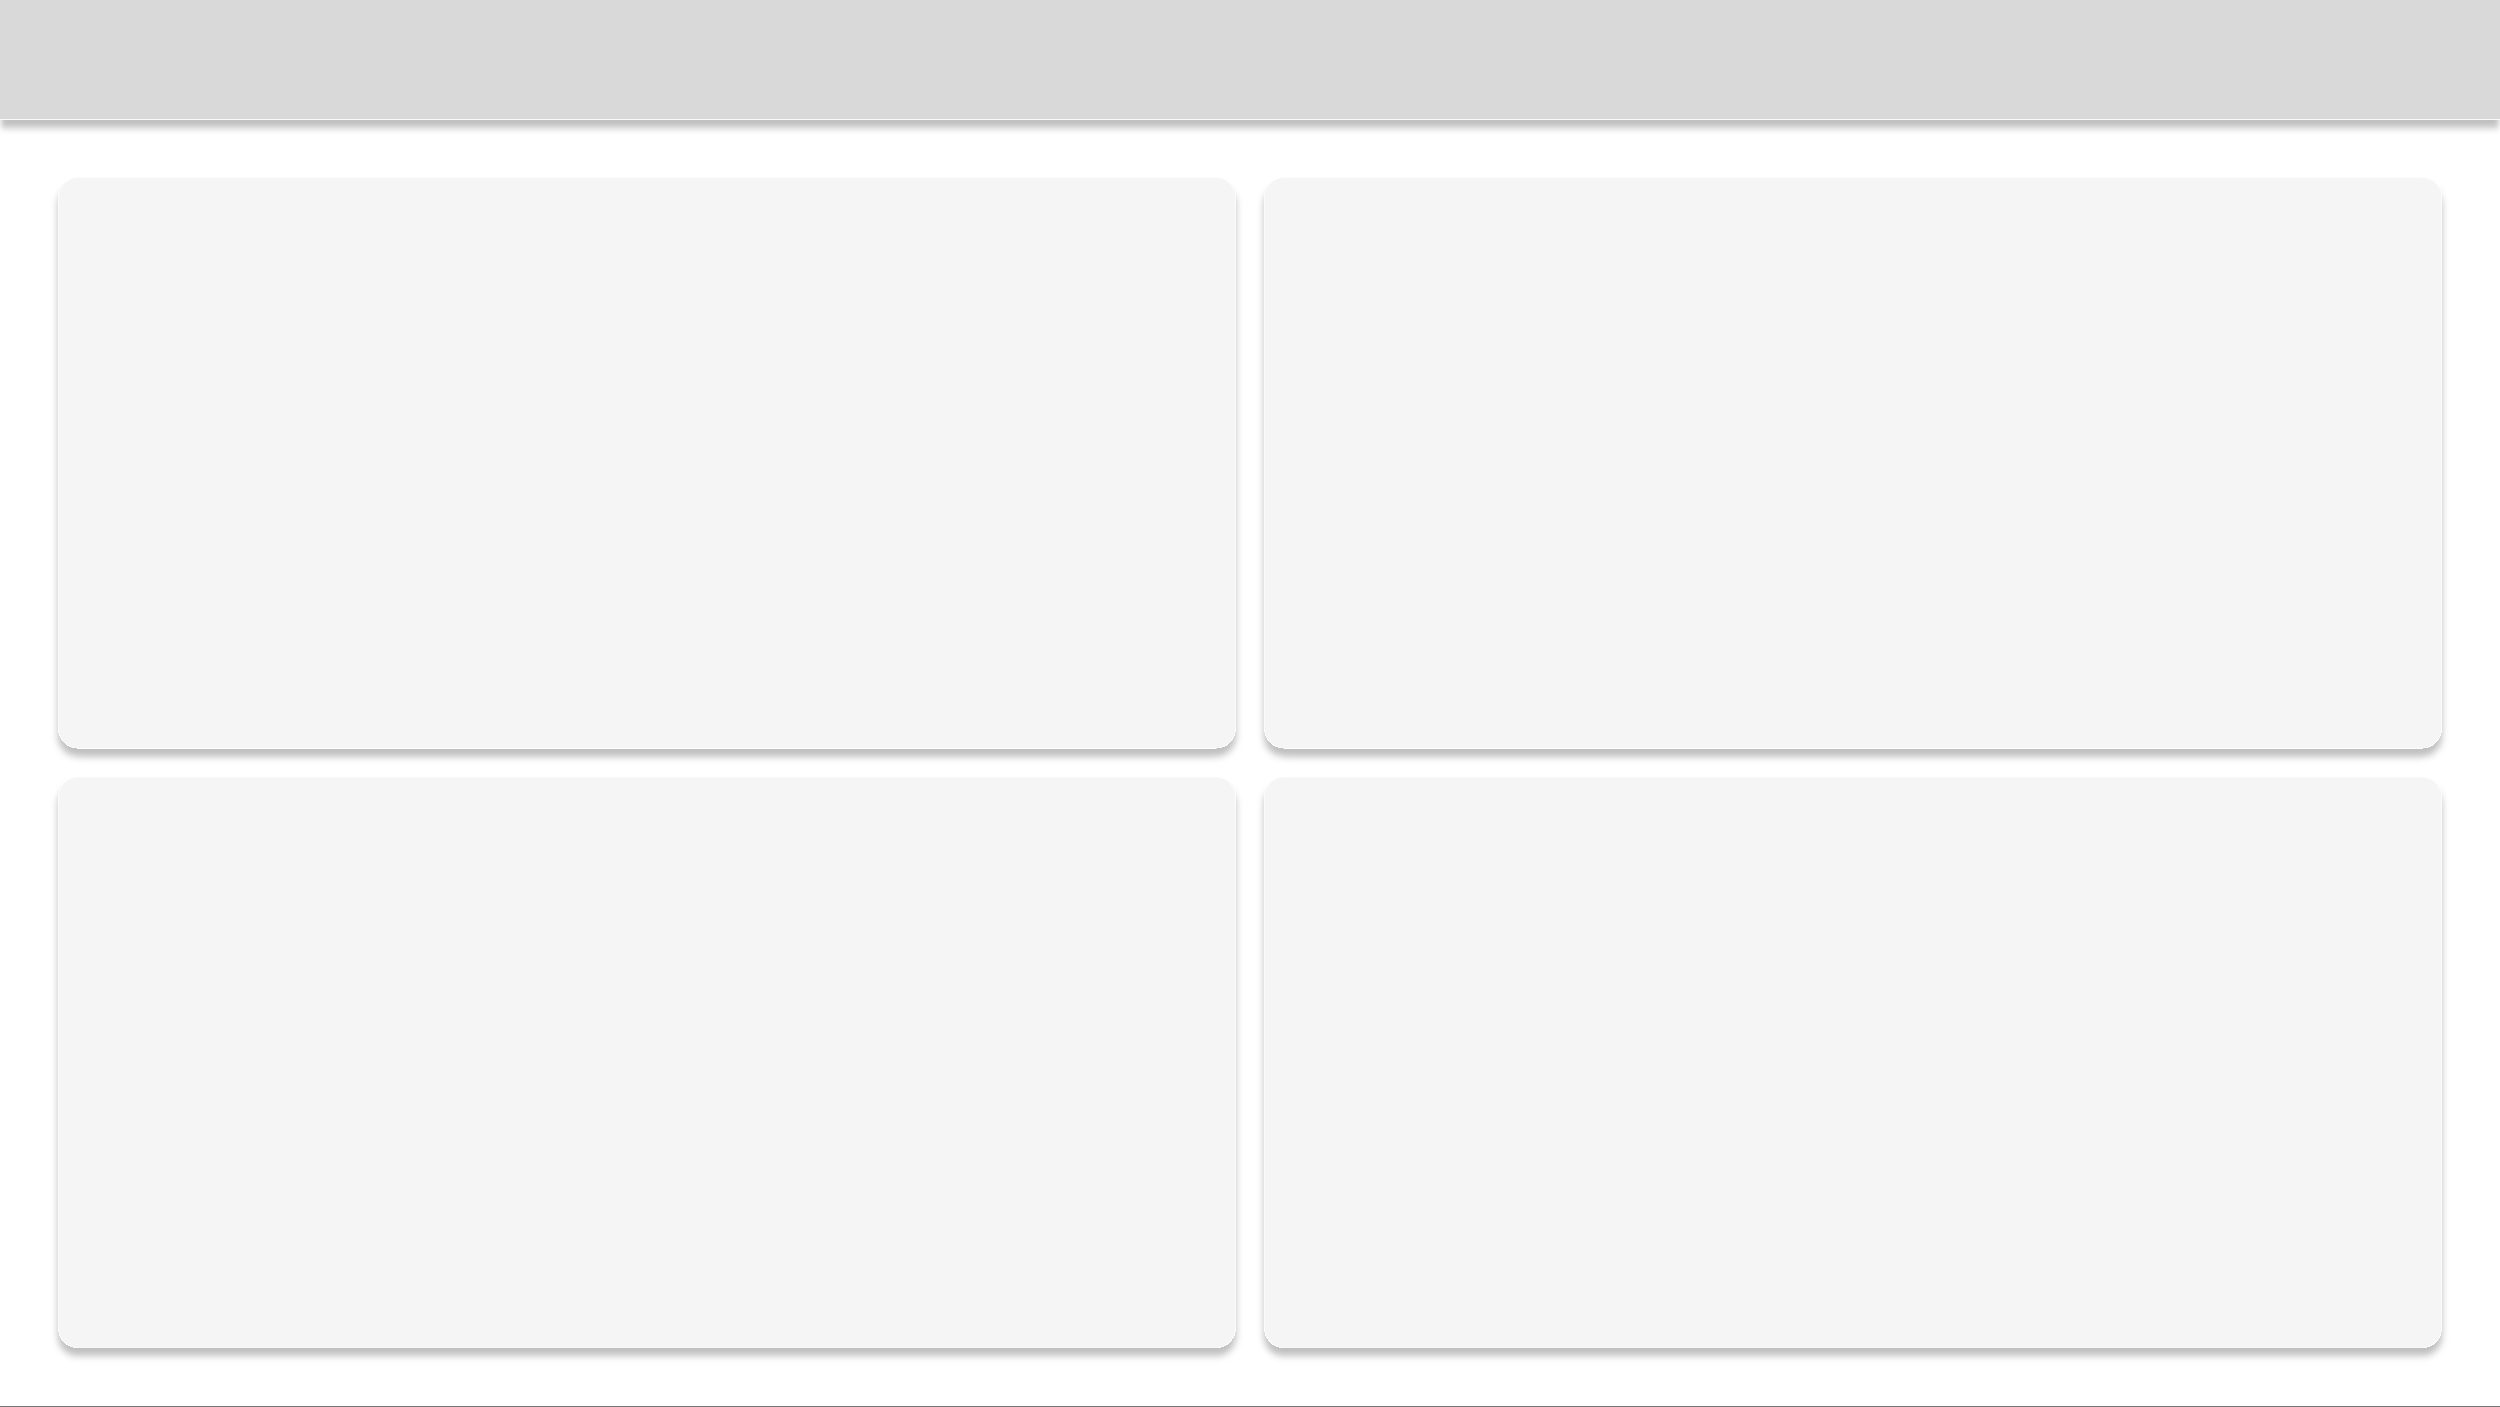
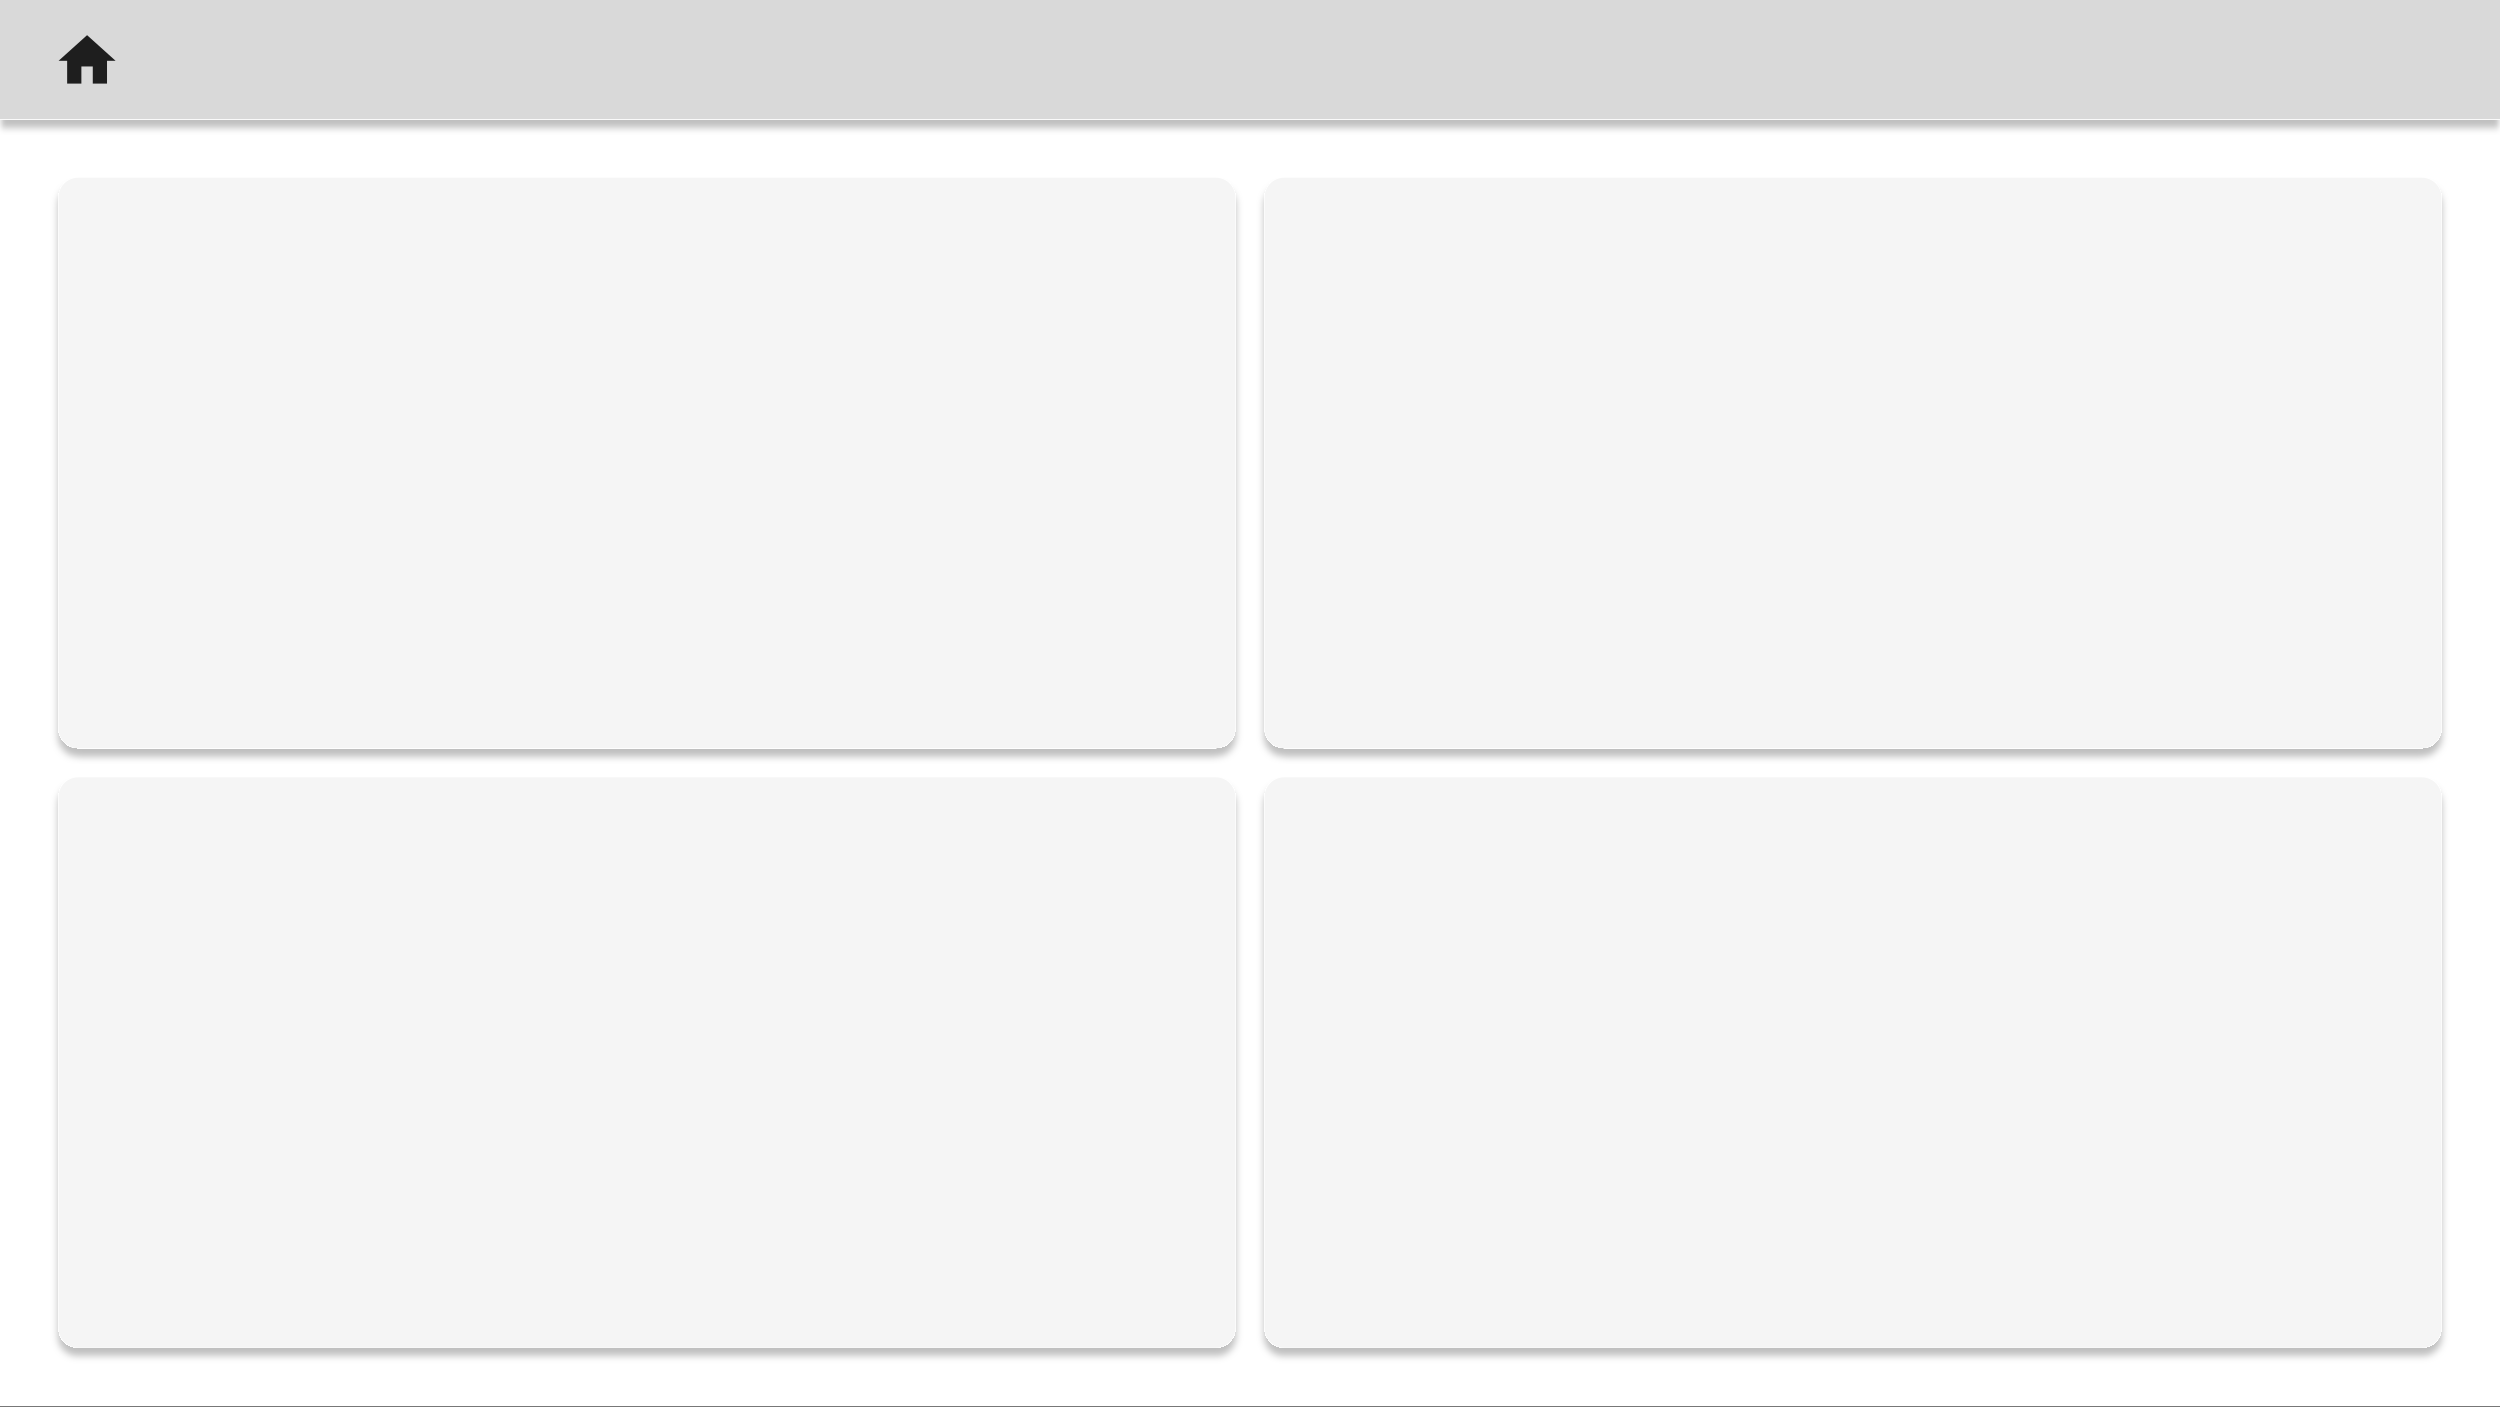
<svg xmlns="http://www.w3.org/2000/svg" width="1280" height="720" viewBox="0 0 1280 720" fill="none">
  <rect width="1280" height="720" fill="#E0E0E0" />
-   <path d="M-251 -397C-251 -398.105 -250.105 -399 -249 -399H3259C3260.1 -399 3261 -398.105 3261 -397V3436C3261 3437.1 3260.1 3438 3259 3438H-249C-250.105 3438 -251 3437.1 -251 3436V-397Z" fill="#464646" />
-   <path d="M-249 -399V-398H3259V-399V-400H-249V-399ZM3261 -397H3260V3436H3261H3262V-397H3261ZM3259 3438V3437H-249V3438V3439H3259V3438ZM-251 3436H-250V-397H-251H-252V3436H-251ZM-249 3438V3437C-249.552 3437 -250 3436.55 -250 3436H-251H-252C-252 3437.66 -250.657 3439 -249 3439V3438ZM3261 3436H3260C3260 3436.55 3259.55 3437 3259 3437V3438V3439C3260.66 3439 3262 3437.66 3262 3436H3261ZM3259 -399V-398C3259.55 -398 3260 -397.552 3260 -397H3261H3262C3262 -398.657 3260.66 -400 3259 -400V-399ZM-249 -399V-400C-250.657 -400 -252 -398.657 -252 -397H-251H-250C-250 -397.552 -249.552 -398 -249 -398V-399Z" fill="black" fill-opacity="0.1" />
-   <rect width="1280" height="720" fill="white" />
-   <g filter="url(#filter0_d_0_1)">
-     <rect y="-1" width="1280" height="62" fill="#D9D9D9" />
-   </g>
-   <g filter="url(#filter1_d_0_1)">
-     <rect x="30" y="91" width="602.5" height="292" rx="10" fill="#F5F5F5" />
-   </g>
-   <g filter="url(#filter2_d_0_1)">
-     <rect x="30" y="398" width="602.5" height="292" rx="10" fill="#F5F5F5" />
-   </g>
-   <g filter="url(#filter3_d_0_1)">
-     <rect x="647.5" y="91" width="602.5" height="292" rx="10" fill="#F5F5F5" />
-   </g>
-   <g filter="url(#filter4_d_0_1)">
-     <rect x="647.5" y="398" width="602.5" height="292" rx="10" fill="#F5F5F5" />
+   <path d="M-1919 -390C-1919 -391.105 -1918.1 -392 -1917 -392H1591C1592.1 -392 1593 -391.105 1593 -390V3443C1593 3444.1 1592.1 3445 1591 3445H-1917C-1918.1 3445 -1919 3444.1 -1919 3443V-390Z" fill="#464646" />
+   <path d="M-1917 -392V-391H1591V-392V-393H-1917V-392ZM1593 -390H1592V3443H1593H1594V-390H1593ZM1591 3445V3444H-1917V3445V3446H1591V3445ZM-1919 3443H-1918V-390H-1919H-1920V3443H-1919ZM-1917 3445V3444C-1917.55 3444 -1918 3443.55 -1918 3443H-1919H-1920C-1920 3444.66 -1918.66 3446 -1917 3446V3445ZM1593 3443H1592C1592 3443.55 1591.55 3444 1591 3444V3445V3446C1592.66 3446 1594 3444.66 1594 3443H1593ZM1591 -392V-391C1591.55 -391 1592 -390.552 1592 -390H1593H1594C1594 -391.657 1592.66 -393 1591 -393V-392ZM-1917 -392V-393C-1918.66 -393 -1920 -391.657 -1920 -390H-1919H-1918C-1918 -390.552 -1917.55 -391 -1917 -391V-392Z" fill="black" fill-opacity="0.1" />
+   <g clip-path="url(#clip0_0_1)">
+     <rect width="1280" height="720" fill="white" />
+     <g filter="url(#filter0_d_0_1)">
+       <rect y="-1" width="1280" height="62" fill="#D9D9D9" />
+     </g>
+     <g filter="url(#filter1_d_0_1)">
+       <rect x="30" y="91" width="602.5" height="292" rx="10" fill="#F5F5F5" />
+     </g>
+     <g filter="url(#filter2_d_0_1)">
+       <rect x="30" y="398" width="602.5" height="292" rx="10" fill="#F5F5F5" />
+     </g>
+     <g filter="url(#filter3_d_0_1)">
+       <rect x="647.5" y="91" width="602.5" height="292" rx="10" fill="#F5F5F5" />
+     </g>
+     <g filter="url(#filter4_d_0_1)">
+       <rect x="647.5" y="398" width="602.5" height="292" rx="10" fill="#F5F5F5" />
+     </g>
+     <path d="M41.667 42.792V34.042H47.5V42.792H54.792V31.125H59.167L44.583 18L30 31.125H34.375V42.792H41.667Z" fill="#1E1E1E" />
  </g>
  <defs>
    <filter id="filter0_d_0_1" x="-4" y="-1" width="1288" height="70" filterUnits="userSpaceOnUse" color-interpolation-filters="sRGB">
      <feFlood flood-opacity="0" result="BackgroundImageFix" />
      <feColorMatrix in="SourceAlpha" type="matrix" values="0 0 0 0 0 0 0 0 0 0 0 0 0 0 0 0 0 0 127 0" result="hardAlpha" />
      <feOffset dy="4" />
      <feGaussianBlur stdDeviation="2" />
      <feComposite in2="hardAlpha" operator="out" />
      <feColorMatrix type="matrix" values="0 0 0 0 0 0 0 0 0 0 0 0 0 0 0 0 0 0 0.25 0" />
      <feBlend mode="normal" in2="BackgroundImageFix" result="effect1_dropShadow_0_1" />
      <feBlend mode="normal" in="SourceGraphic" in2="effect1_dropShadow_0_1" result="shape" />
    </filter>
    <filter id="filter1_d_0_1" x="26" y="91" width="610.5" height="300" filterUnits="userSpaceOnUse" color-interpolation-filters="sRGB">
      <feFlood flood-opacity="0" result="BackgroundImageFix" />
      <feColorMatrix in="SourceAlpha" type="matrix" values="0 0 0 0 0 0 0 0 0 0 0 0 0 0 0 0 0 0 127 0" result="hardAlpha" />
      <feOffset dy="4" />
      <feGaussianBlur stdDeviation="2" />
      <feComposite in2="hardAlpha" operator="out" />
      <feColorMatrix type="matrix" values="0 0 0 0 0 0 0 0 0 0 0 0 0 0 0 0 0 0 0.25 0" />
      <feBlend mode="normal" in2="BackgroundImageFix" result="effect1_dropShadow_0_1" />
      <feBlend mode="normal" in="SourceGraphic" in2="effect1_dropShadow_0_1" result="shape" />
    </filter>
    <filter id="filter2_d_0_1" x="26" y="398" width="610.5" height="300" filterUnits="userSpaceOnUse" color-interpolation-filters="sRGB">
      <feFlood flood-opacity="0" result="BackgroundImageFix" />
      <feColorMatrix in="SourceAlpha" type="matrix" values="0 0 0 0 0 0 0 0 0 0 0 0 0 0 0 0 0 0 127 0" result="hardAlpha" />
      <feOffset dy="4" />
      <feGaussianBlur stdDeviation="2" />
      <feComposite in2="hardAlpha" operator="out" />
      <feColorMatrix type="matrix" values="0 0 0 0 0 0 0 0 0 0 0 0 0 0 0 0 0 0 0.25 0" />
      <feBlend mode="normal" in2="BackgroundImageFix" result="effect1_dropShadow_0_1" />
      <feBlend mode="normal" in="SourceGraphic" in2="effect1_dropShadow_0_1" result="shape" />
    </filter>
    <filter id="filter3_d_0_1" x="643.5" y="91" width="610.5" height="300" filterUnits="userSpaceOnUse" color-interpolation-filters="sRGB">
      <feFlood flood-opacity="0" result="BackgroundImageFix" />
      <feColorMatrix in="SourceAlpha" type="matrix" values="0 0 0 0 0 0 0 0 0 0 0 0 0 0 0 0 0 0 127 0" result="hardAlpha" />
      <feOffset dy="4" />
      <feGaussianBlur stdDeviation="2" />
      <feComposite in2="hardAlpha" operator="out" />
      <feColorMatrix type="matrix" values="0 0 0 0 0 0 0 0 0 0 0 0 0 0 0 0 0 0 0.25 0" />
      <feBlend mode="normal" in2="BackgroundImageFix" result="effect1_dropShadow_0_1" />
      <feBlend mode="normal" in="SourceGraphic" in2="effect1_dropShadow_0_1" result="shape" />
    </filter>
    <filter id="filter4_d_0_1" x="643.5" y="398" width="610.5" height="300" filterUnits="userSpaceOnUse" color-interpolation-filters="sRGB">
      <feFlood flood-opacity="0" result="BackgroundImageFix" />
      <feColorMatrix in="SourceAlpha" type="matrix" values="0 0 0 0 0 0 0 0 0 0 0 0 0 0 0 0 0 0 127 0" result="hardAlpha" />
      <feOffset dy="4" />
      <feGaussianBlur stdDeviation="2" />
      <feComposite in2="hardAlpha" operator="out" />
      <feColorMatrix type="matrix" values="0 0 0 0 0 0 0 0 0 0 0 0 0 0 0 0 0 0 0.25 0" />
      <feBlend mode="normal" in2="BackgroundImageFix" result="effect1_dropShadow_0_1" />
      <feBlend mode="normal" in="SourceGraphic" in2="effect1_dropShadow_0_1" result="shape" />
    </filter>
+     <clipPath id="clip0_0_1">
+       <rect width="1280" height="720" fill="white" />
+     </clipPath>
  </defs>
</svg>
